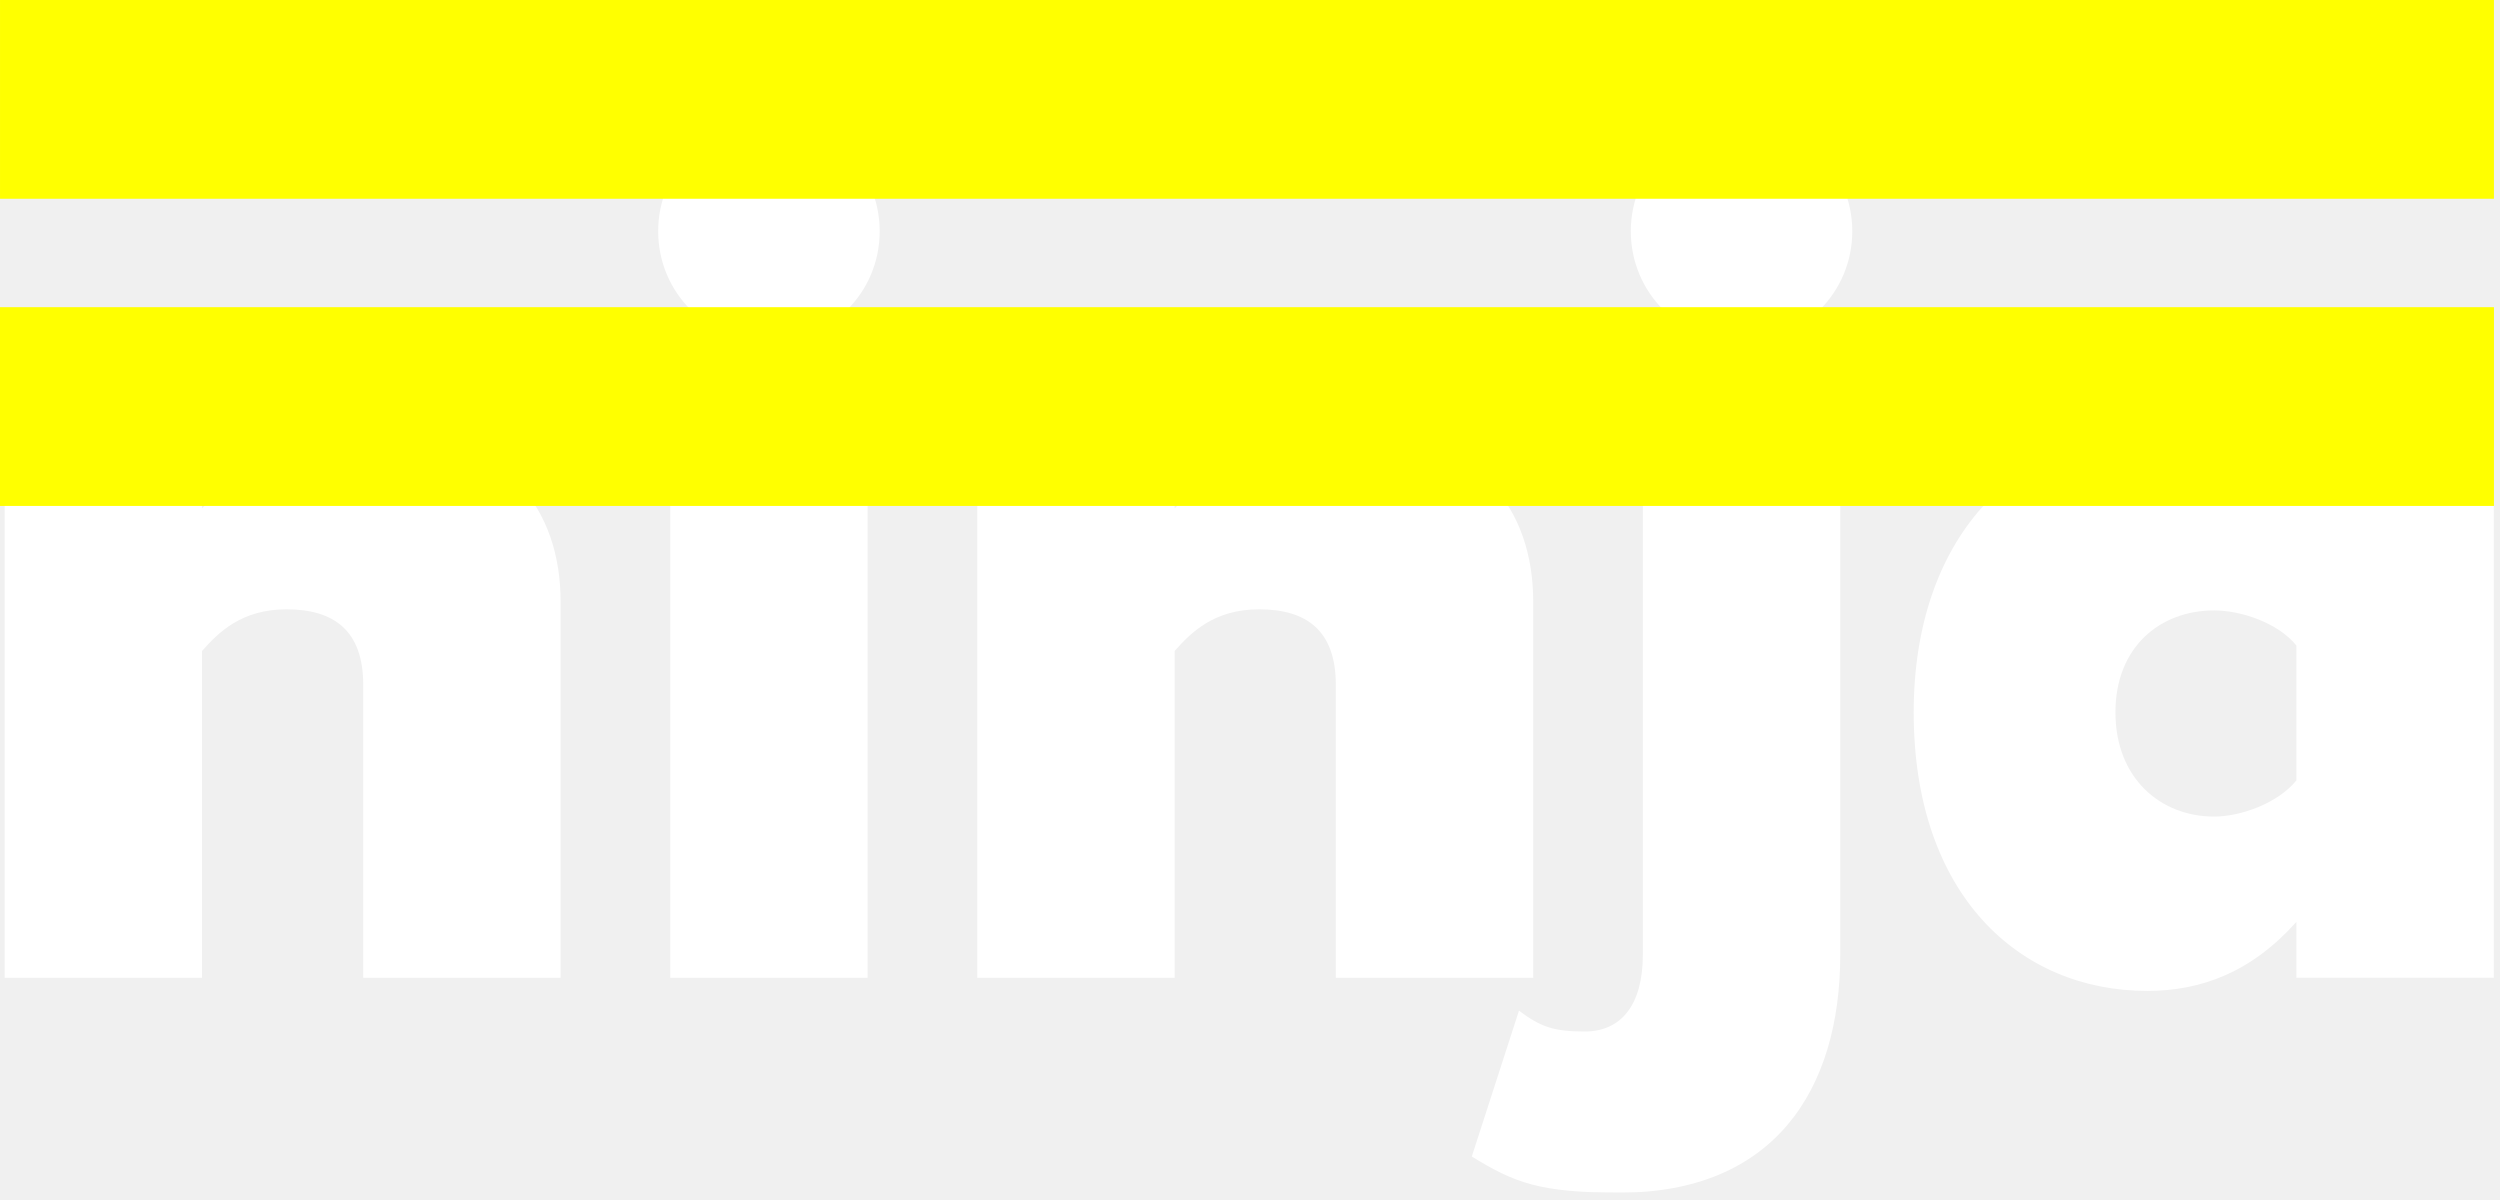
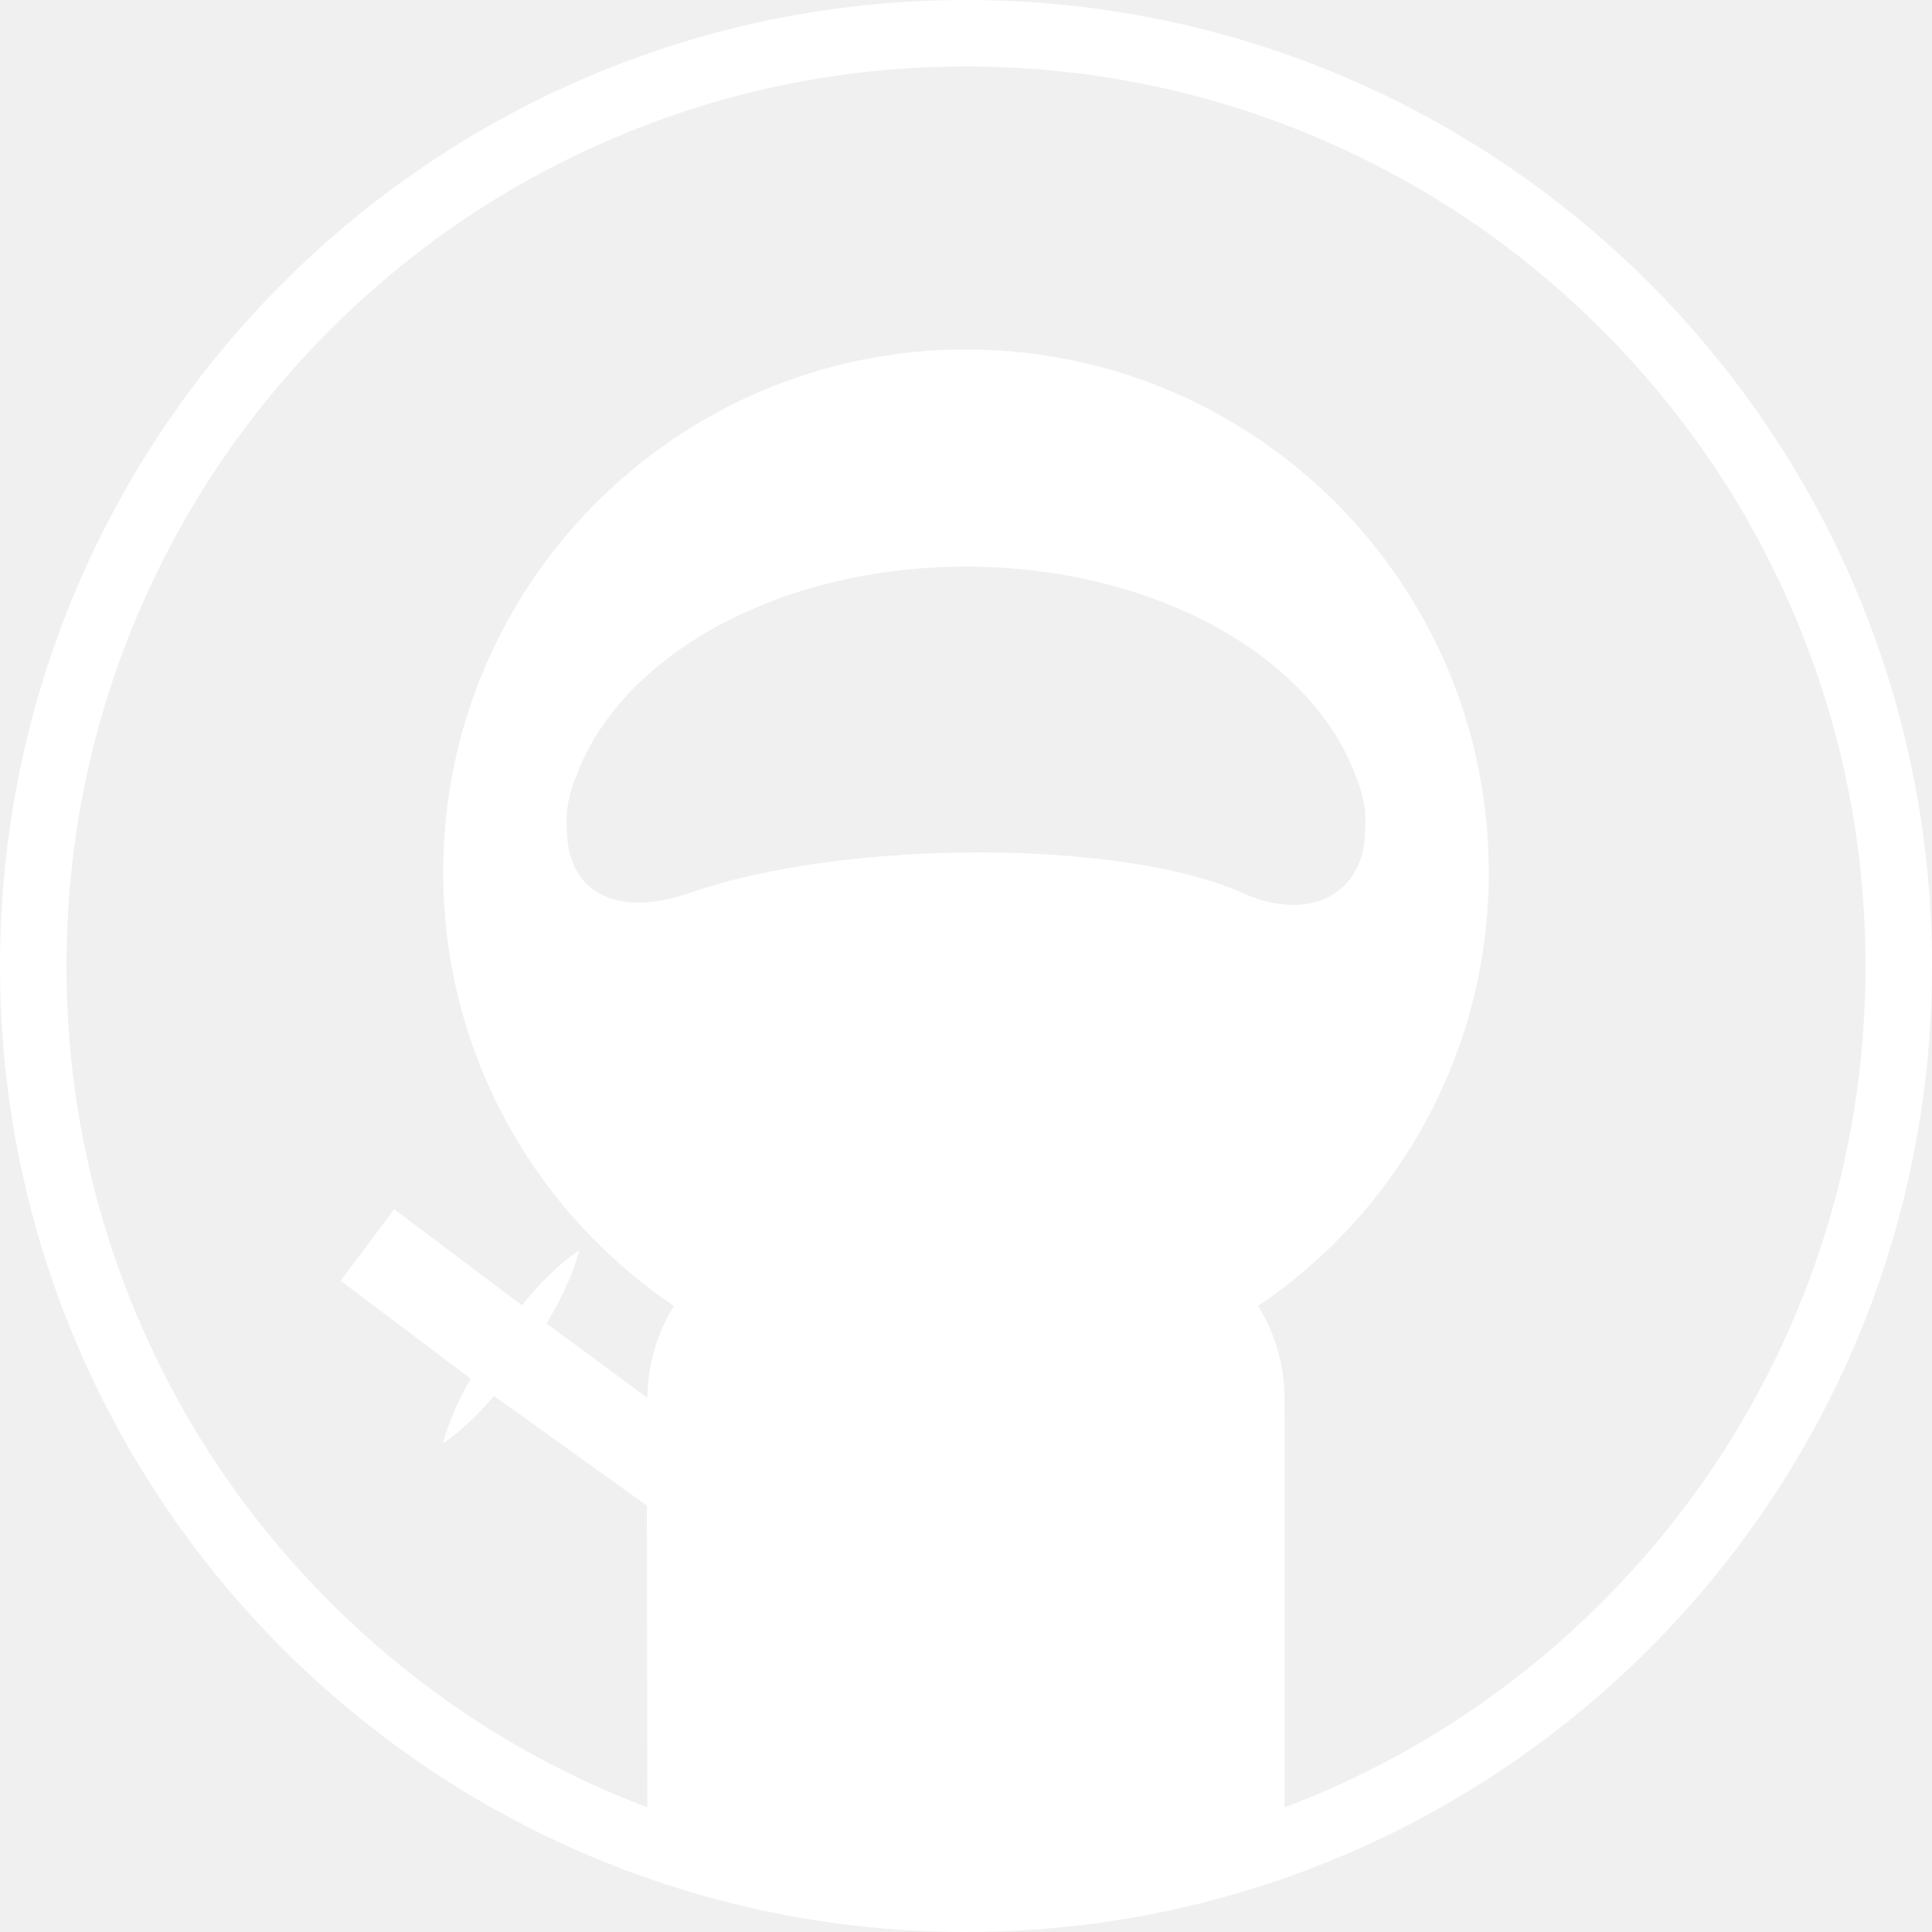
- <svg xmlns="http://www.w3.org/2000/svg" xmlns:xlink="http://www.w3.org/1999/xlink" width="248px" height="119px" viewBox="0 0 248 119" version="1.1">
+ <svg xmlns="http://www.w3.org/2000/svg" xmlns:xlink="http://www.w3.org/1999/xlink" width="146px" height="146px" viewBox="0 0 146 146" version="1.1">
  <defs>
-     <polygon id="path-1" points="0 118.315 247.403 118.315 247.403 0 0 0" />
+     <polygon id="path-1" points="0 0 146 0 146 146 0 146" />
  </defs>
  <g id="Page-1" stroke="none" stroke-width="1" fill="none" fill-rule="evenodd">
-     <g id="Desktop-HD" transform="translate(-245, -99)">
-       <g id="Group-Copy" transform="translate(245, 99)">
-         <path d="M36.032,96.995 L36.032,67.95 C36.032,62.513 33.094,60.445 28.418,60.445 C23.958,60.445 21.673,62.73 20.041,64.578 L20.041,96.995 L0.461,96.995 L0.461,44.457 L20.041,44.457 L20.041,50.438 C23.087,46.957 28.852,43.15 38.099,43.15 C50.281,43.15 55.611,50.549 55.611,59.684 L55.611,96.995 L36.032,96.995 Z" id="Fill-1" fill="#FFFFFF" />
-         <path d="M65.291,22.94 C65.291,16.848 70.186,11.954 76.279,11.954 C82.37,11.954 87.265,16.848 87.265,22.94 C87.265,29.031 82.37,33.929 76.279,33.929 C70.186,33.929 65.291,29.031 65.291,22.94" id="Fill-3" fill="#FFFFFF" />
+     <g id="Desktop-HD" transform="translate(-647, -170)">
+       <g id="Group" transform="translate(647, 170)">
        <mask id="mask-2" fill="white">
          <use xlink:href="#path-1" />
        </mask>
-         <g id="Clip-6" />
-         <polygon id="Fill-5" fill="#FFFFFF" mask="url(#mask-2)" points="66.489 96.995 86.068 96.995 86.068 44.457 66.489 44.457" />
-         <path d="M132.514,96.995 L132.514,67.95 C132.514,62.513 129.579,60.445 124.9,60.445 C120.442,60.445 118.157,62.73 116.524,64.578 L116.524,96.995 L96.946,96.995 L96.946,44.457 L116.524,44.457 L116.524,50.438 C119.571,46.957 125.336,43.15 134.583,43.15 C146.765,43.15 152.095,50.549 152.095,59.684 L152.095,96.995 L132.514,96.995 Z" id="Fill-7" fill="#FFFFFF" mask="url(#mask-2)" />
-         <path d="M146.002,114.725 L150.682,100.257 C152.855,101.89 154.163,102.325 157.208,102.325 C160.797,102.325 162.97,99.715 162.97,94.71 L162.97,44.457 L182.553,44.457 L182.553,94.71 C182.553,108.201 175.915,118.315 160.687,118.315 C152.747,118.315 150.245,117.339 146.002,114.725" id="Fill-8" fill="#FFFFFF" mask="url(#mask-2)" />
-         <path d="M161.776,22.94 C161.776,16.848 166.671,11.954 172.762,11.954 C178.853,11.954 183.746,16.848 183.746,22.94 C183.746,29.031 178.853,33.929 172.762,33.929 C166.671,33.929 161.776,29.031 161.776,22.94" id="Fill-9" fill="#FFFFFF" mask="url(#mask-2)" />
-         <path d="M227.802,77.416 L227.802,64.036 C225.953,61.752 222.254,60.554 219.644,60.554 C214.314,60.554 209.852,64.142 209.852,70.67 C209.852,77.197 214.314,81.004 219.644,81.004 C222.254,81.004 225.953,79.701 227.802,77.416 Z M227.802,96.994 L227.802,91.448 C223.344,96.45 218.339,98.299 213.009,98.299 C200.284,98.299 189.838,88.729 189.838,70.67 C189.838,53.265 200.066,43.15 213.009,43.15 C218.339,43.15 223.563,45 227.695,50.004 L227.695,44.457 L247.384,44.457 L247.384,96.994 L227.802,96.994 Z" id="Fill-10" fill="#FFFFFF" mask="url(#mask-2)" />
-         <polygon id="Fill-11" fill="#FFFF00" mask="url(#mask-2)" points="0.001 19.716 247.401 19.716 247.401 0 0.001 0" />
-         <polygon id="Fill-12" fill="#FFFF00" mask="url(#mask-2)" points="0 50.189 247.403 50.189 247.403 30.473 0 30.473" />
+         <g id="Clip-2" />
+         <path d="M121.066,121.066 C114.822,127.31 107.551,132.21 99.458,135.634 C98.669,135.967 97.874,136.279 97.078,136.583 L97.078,111.855 L97.068,105.385 C97.01,102.93 96.287,100.64 95.068,98.691 C105.59,91.593 112.508,79.563 112.508,65.917 C112.508,44.097 94.82,26.409 73,26.409 C51.183,26.409 33.492,44.097 33.492,65.917 C33.492,79.563 40.41,91.593 50.932,98.689 C49.672,100.708 48.939,103.086 48.925,105.636 L41.303,100.017 C41.449,99.772 41.593,99.528 41.732,99.287 C42.199,98.462 42.596,97.662 42.902,96.956 C43.211,96.248 43.43,95.632 43.566,95.192 C43.705,94.752 43.761,94.484 43.761,94.484 C43.761,94.484 43.53,94.627 43.165,94.907 C42.793,95.187 42.291,95.603 41.732,96.134 C41.172,96.664 40.556,97.309 39.941,98.032 C39.77,98.229 39.602,98.433 39.435,98.64 L29.791,91.381 L25.742,96.786 L35.568,104.186 C35.551,104.215 35.534,104.242 35.519,104.268 C35.05,105.093 34.656,105.891 34.349,106.599 C34.04,107.305 33.821,107.921 33.682,108.364 C33.541,108.802 33.485,109.069 33.485,109.069 C33.485,109.069 33.719,108.926 34.081,108.643 C34.451,108.364 34.955,107.948 35.512,107.417 C36.072,106.887 36.69,106.242 37.305,105.519 C37.315,105.509 37.322,105.5 37.332,105.487 L48.883,113.775 L48.922,136.583 C48.126,136.279 47.331,135.967 46.545,135.634 C38.449,132.21 31.181,127.31 24.937,121.066 C18.693,114.822 13.79,107.551 10.366,99.458 C6.823,91.08 5.027,82.179 5.027,73 C5.027,63.821 6.823,54.92 10.366,46.545 C13.79,38.449 18.693,31.181 24.937,24.937 C31.181,18.69 38.449,13.79 46.545,10.366 C54.92,6.823 63.821,5.025 73,5.025 C82.179,5.025 91.08,6.823 99.458,10.366 C107.551,13.79 114.822,18.69 121.066,24.937 C127.307,31.181 132.21,38.449 135.634,46.545 C139.177,54.92 140.975,63.821 140.975,73 C140.975,82.179 139.177,91.08 135.634,99.458 C132.21,107.551 127.307,114.822 121.066,121.066 M52.081,67.493 C47.74,69.004 43.669,68.265 42.926,63.877 C42.926,63.877 42.7,61.911 42.895,60.955 C43.012,60.152 43.233,59.381 43.542,58.66 C46.895,49.552 58.814,42.819 73,42.819 C87.189,42.819 99.105,49.552 102.458,58.658 C102.769,59.381 102.991,60.152 103.108,60.957 C103.3,61.914 103.074,63.877 103.074,63.877 C102.331,68.265 98.105,69.394 93.922,67.493 C85.077,63.476 64.075,63.308 52.081,67.493 M73,0 C32.685,0 0,32.682 0,73 C0,104.879 20.438,131.982 48.922,141.931 C56.463,144.564 64.564,146 73,146 C81.436,146 89.539,144.564 97.078,141.931 C125.565,131.982 146,104.879 146,73 C146,32.682 113.318,0 73,0" id="Fill-1" fill="#FFFFFF" mask="url(#mask-2)" />
      </g>
    </g>
  </g>
</svg>
